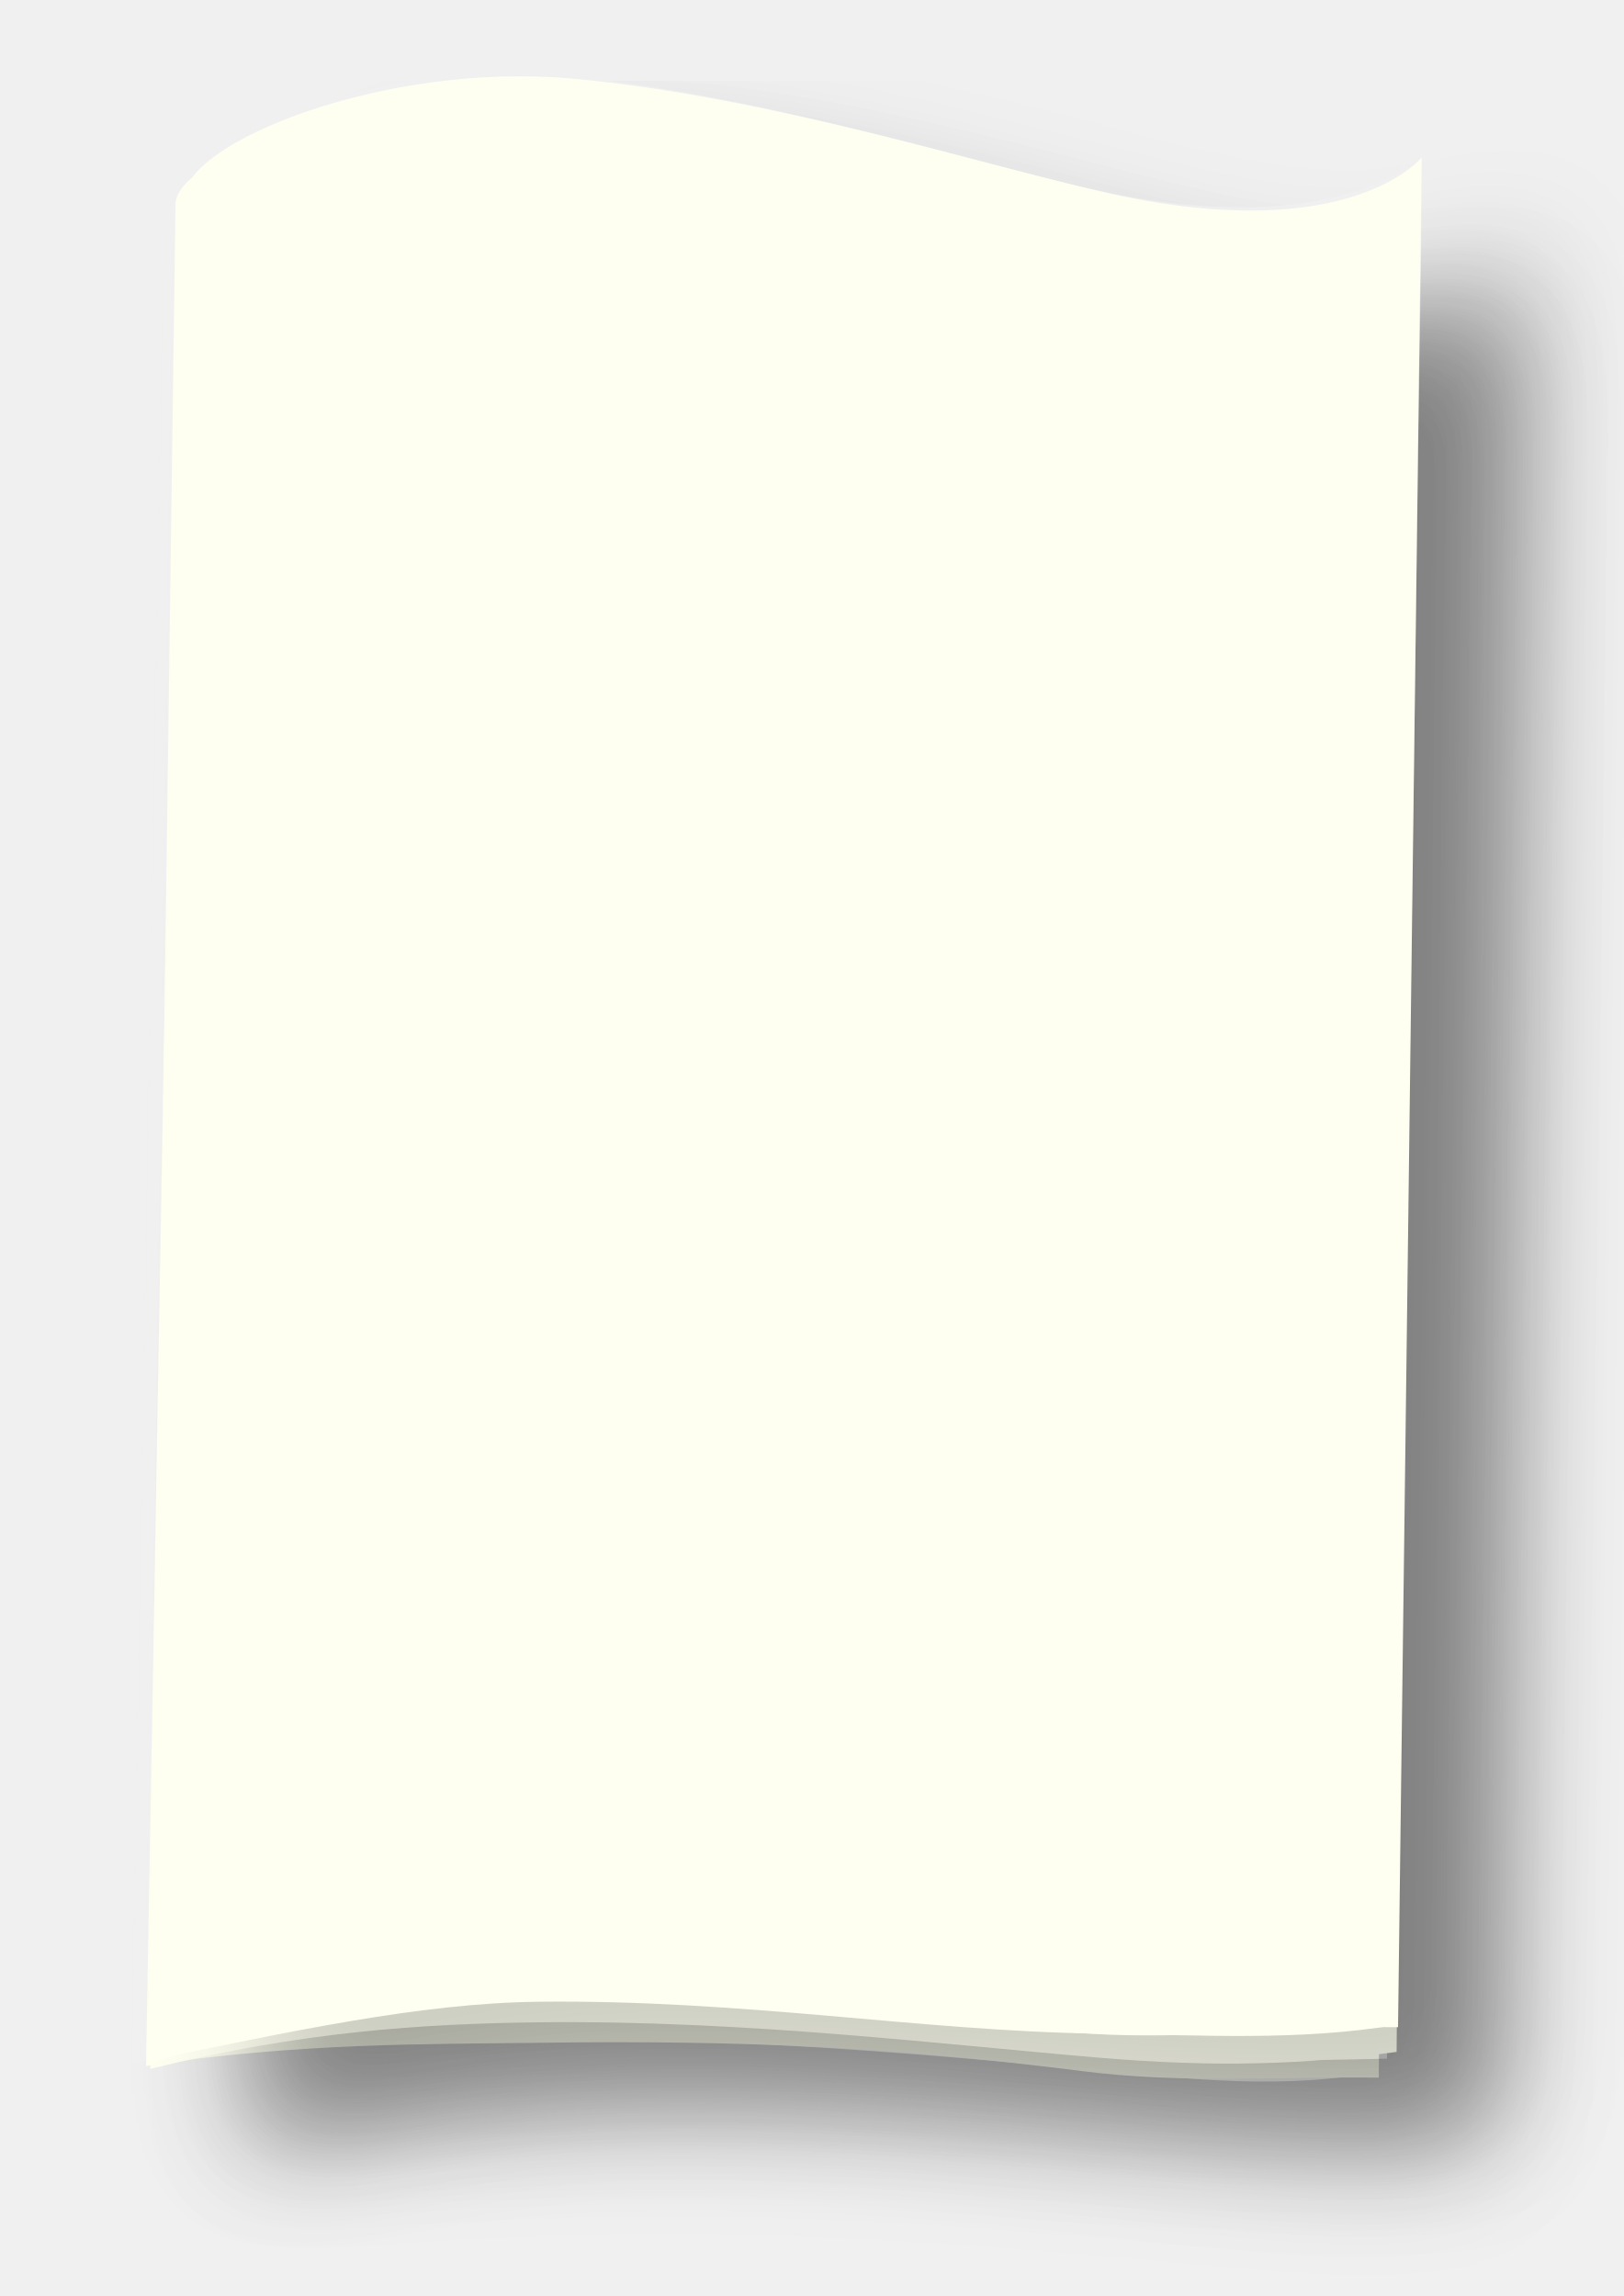
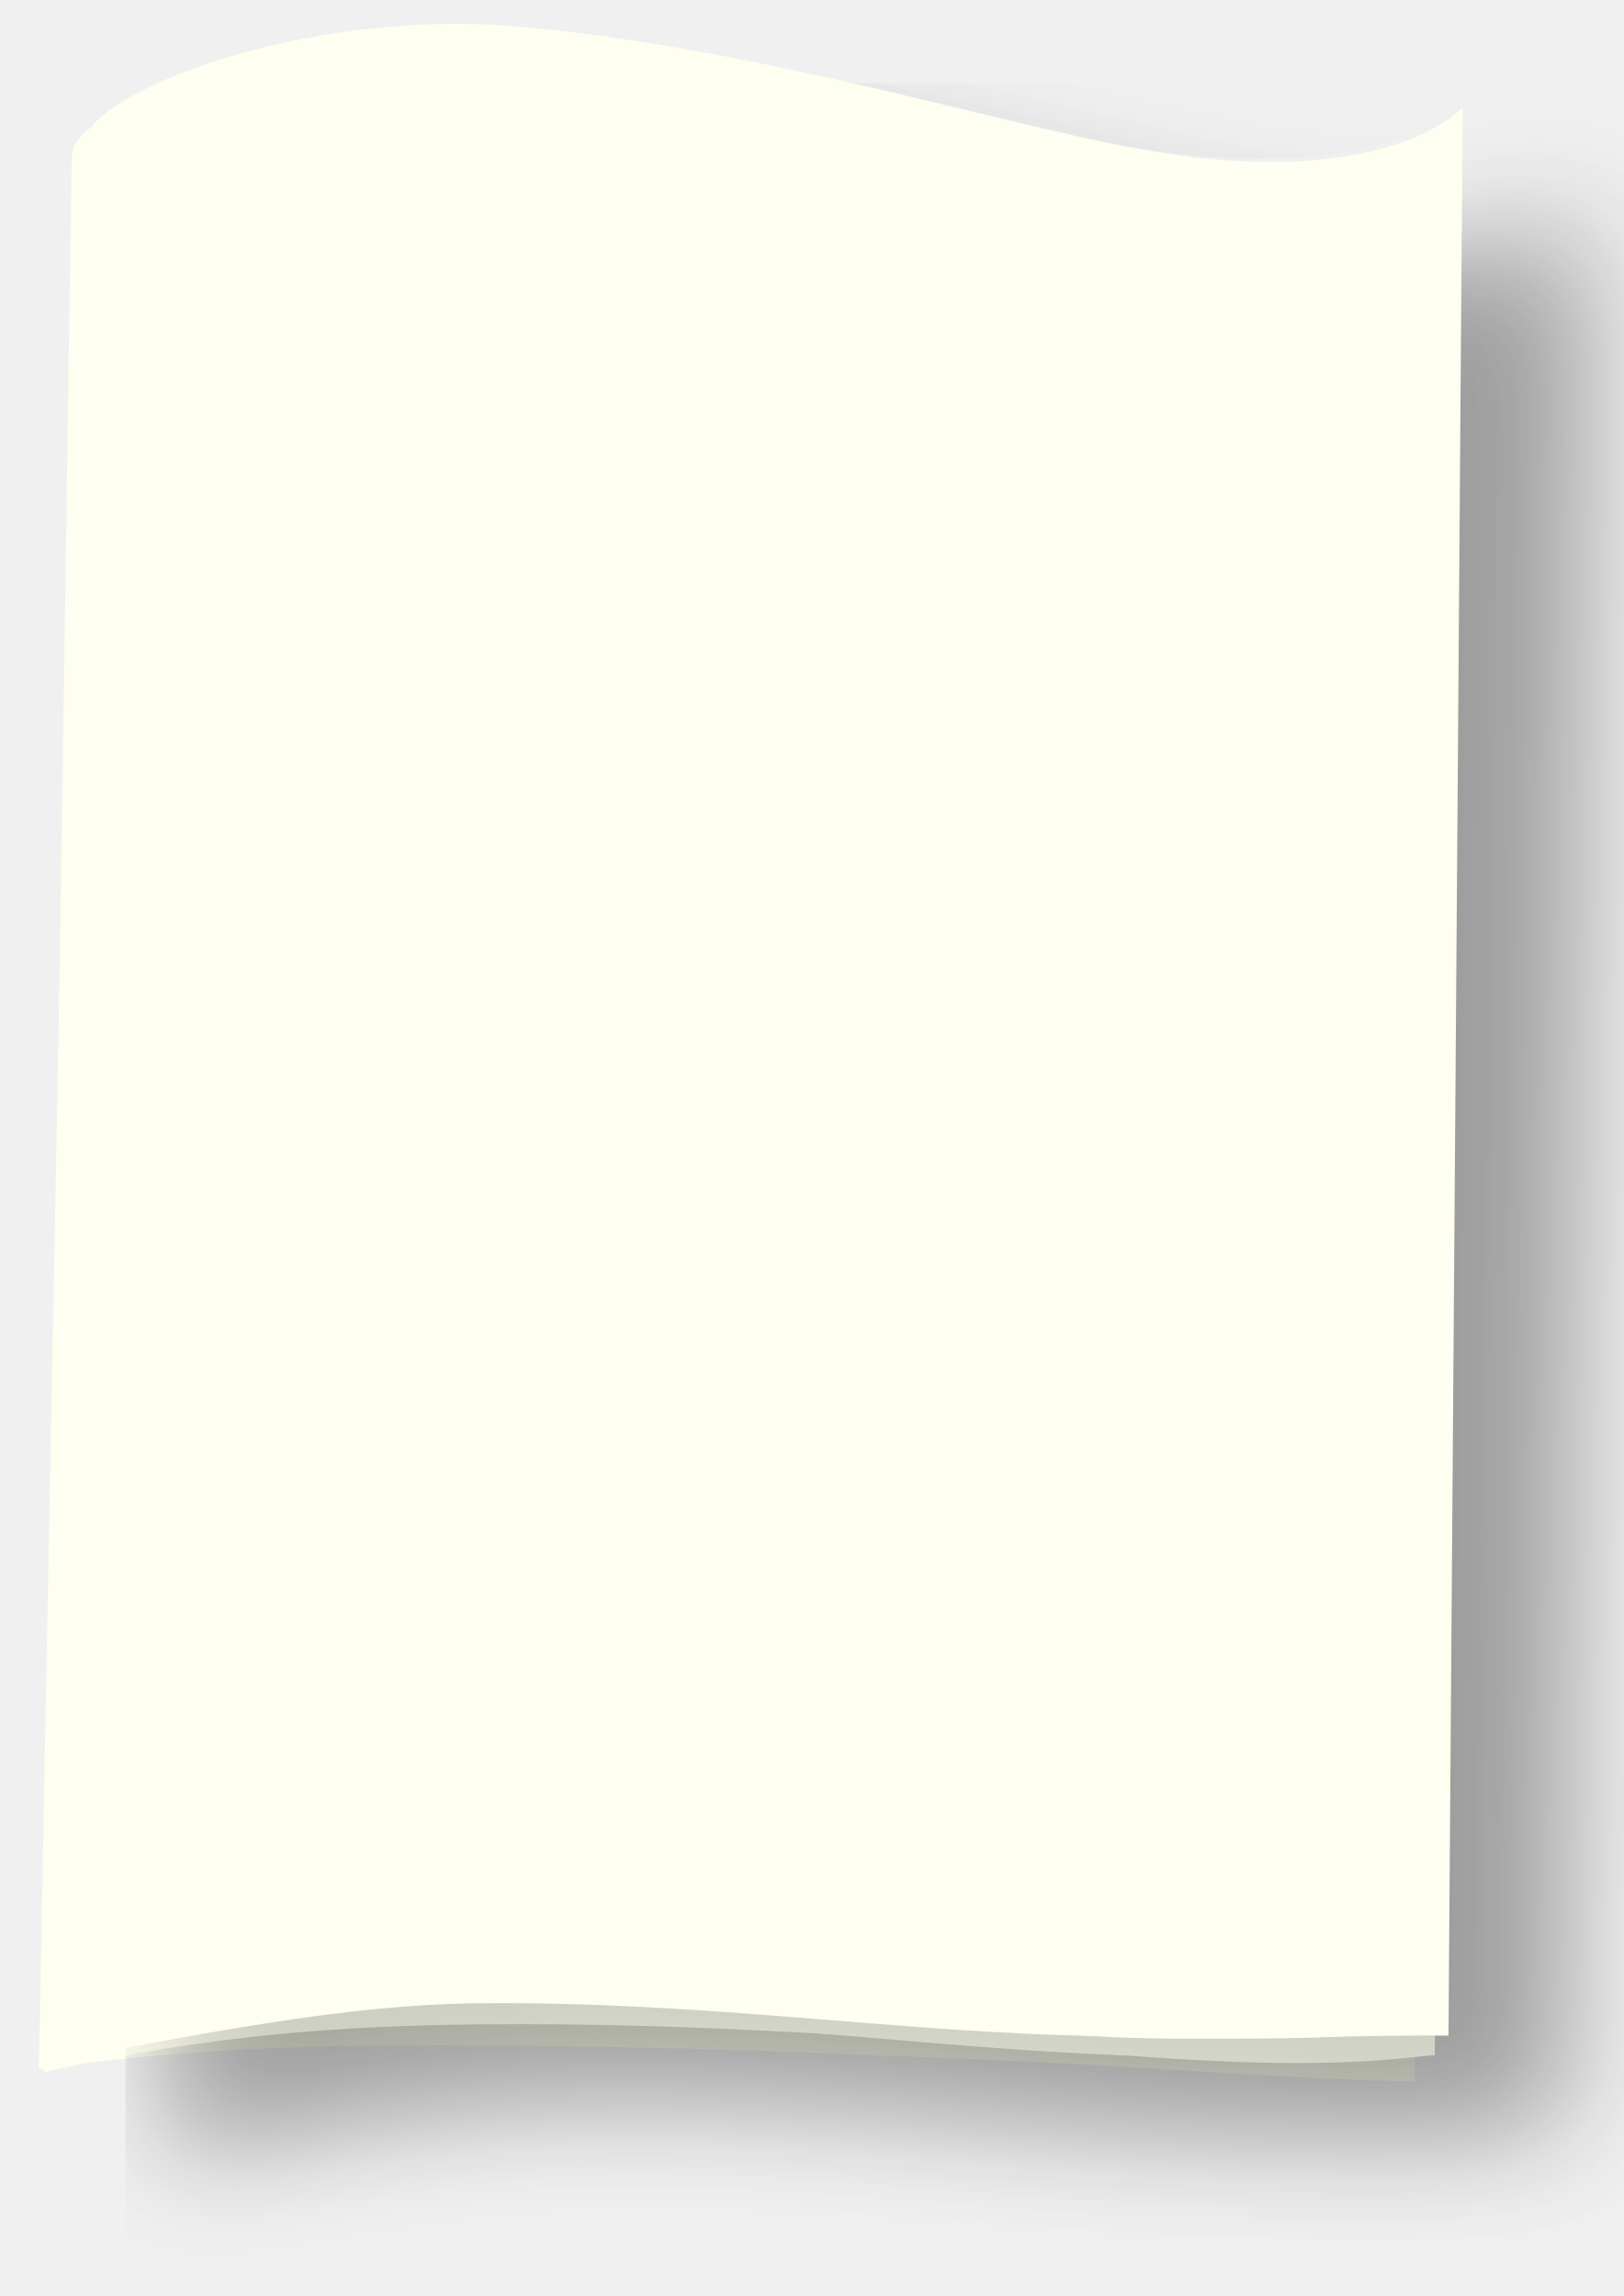
<svg xmlns="http://www.w3.org/2000/svg" width="126.857mm" height="179.382mm" viewBox="0 0 126.857 179.382" version="1.1" id="svg1">
  <defs id="defs1">
-     <filter style="color-interpolation-filters:sRGB" id="filter844" x="-0.106" y="-0.068" width="1.302" height="1.177">
-       <feFlood result="flood" in="SourceGraphic" flood-opacity="0.192" flood-color="rgb(0,0,0)" id="feFlood843" />
-       <feGaussianBlur result="blur" in="SourceGraphic" stdDeviation="4.3" id="feGaussianBlur843" />
-       <feOffset result="offset" in="blur" dx="8.769" dy="6.308" id="feOffset843" />
+     <filter style="color-interpolation-filters:sRGB" id="filter844" x="-1.557" y="-1" width="4.205" height="3.042">
+       <feFlood result="flood" in="SourceGraphic" flood-opacity="0.18" flood-color="rgb(0,0,0)" id="feFlood843" />
+       <feGaussianBlur result="blur" in="SourceGraphic" stdDeviation="63.235" id="feGaussianBlur843" />
+       <feOffset result="offset" in="blur" dx="8.769" dy="6.308" id="feOffset843" preserveAlpha="false" />
      <feComposite result="comp1" operator="in" in="flood" in2="offset" id="feComposite843" />
      <feComposite result="comp2" operator="out" in="comp1" in2="SourceGraphic" id="feComposite844" />
    </filter>
    <filter style="color-interpolation-filters:sRGB" id="filter857" x="-0.192" y="-0.123" width="1.564" height="1.328">
      <feFlood result="flood" in="SourceGraphic" flood-opacity="0.082" flood-color="rgb(0,0,0)" id="feFlood856" />
      <feGaussianBlur result="blur" in="SourceGraphic" stdDeviation="3.9" id="feGaussianBlur856" />
      <feOffset result="offset" in="blur" dx="8.769" dy="6.308" id="feOffset856" />
      <feComposite result="comp1" operator="out" in="flood" in2="offset" id="feComposite856" />
      <feComposite result="fbSourceGraphic" operator="in" in="comp1" in2="SourceGraphic" id="feComposite857" />
      <feColorMatrix result="fbSourceGraphicAlpha" in="fbSourceGraphic" values="0 0 0 -1 0 0 0 0 -1 0 0 0 0 -1 0 0 0 0 1 0" id="feColorMatrix857" />
      <feFlood id="feFlood857" result="flood" in="fbSourceGraphic" flood-opacity="0.082" flood-color="rgb(0,0,0)" />
      <feGaussianBlur id="feGaussianBlur857" result="blur" in="fbSourceGraphic" stdDeviation="3.9" />
      <feOffset id="feOffset857" result="offset" in="blur" dx="8.769" dy="6.308" />
      <feComposite id="feComposite858" result="comp1" operator="out" in="flood" in2="offset" />
      <feComposite id="feComposite859" result="comp2" operator="in" in="comp1" in2="fbSourceGraphic" />
    </filter>
    <filter style="color-interpolation-filters:sRGB" id="filter844-8" x="-0.106" y="-0.068" width="1.302" height="1.177">
      <feFlood result="flood" in="SourceGraphic" flood-opacity="0.192" flood-color="rgb(0,0,0)" id="feFlood843-5" />
      <feGaussianBlur result="blur" in="SourceGraphic" stdDeviation="4.3" id="feGaussianBlur843-7" />
      <feOffset result="offset" in="blur" dx="8.769" dy="6.308" id="feOffset843-6" />
      <feComposite result="comp1" operator="in" in="flood" in2="offset" id="feComposite843-1" />
      <feComposite result="comp2" operator="out" in="comp1" in2="SourceGraphic" id="feComposite844-8" />
    </filter>
    <filter style="color-interpolation-filters:sRGB" id="filter844-7" x="-0.104" y="-0.067" width="1.298" height="1.176">
-       <feFlood result="flood" in="SourceGraphic" flood-opacity="0.192" flood-color="rgb(0,0,0)" id="feFlood843-9" />
-       <feGaussianBlur result="blur" in="SourceGraphic" stdDeviation="4.3" id="feGaussianBlur843-3" />
-       <feOffset result="offset" in="blur" dx="8.769" dy="6.308" id="feOffset843-1" />
+       <feFlood result="flood" flood-opacity="0.192" flood-color="rgb(0,0,0)" id="feFlood843-9" in="SourceGraphic" />
+       <feGaussianBlur result="blur" stdDeviation="4.3" id="feGaussianBlur843-3" in="SourceGraphic" />
+       <feOffset result="offset" dx="8.769" dy="6.308" id="feOffset843-1" in="blur" />
      <feComposite result="comp1" operator="in" in="flood" in2="offset" id="feComposite843-9" />
      <feComposite result="comp2" operator="out" in="comp1" in2="SourceGraphic" id="feComposite844-86" />
    </filter>
    <filter style="color-interpolation-filters:sRGB" id="filter844-7-6" x="-0.103" y="-0.066" width="1.294" height="1.173">
      <feFlood result="flood" in="SourceGraphic" flood-opacity="0.192" flood-color="rgb(0,0,0)" id="feFlood843-9-0" />
      <feGaussianBlur result="blur" in="SourceGraphic" stdDeviation="4.3" id="feGaussianBlur843-3-1" />
      <feOffset result="offset" in="blur" dx="8.769" dy="6.308" id="feOffset843-1-6" />
      <feComposite result="comp1" operator="in" in="flood" in2="offset" id="feComposite843-9-5" />
      <feComposite result="comp2" operator="out" in="comp1" in2="SourceGraphic" id="feComposite844-86-7" />
    </filter>
  </defs>
-   <g id="g882" transform="translate(-39.81446,-7.046816)">
-     <g id="g883" transform="translate(2.667877,-38.68421)">
-       <path id="path881" style="display:inline;fill:#d2d200;fill-opacity:1;stroke-width:0.265;filter:url(#filter844)" d="m 47.467,206.863 c 10.641,-1.296 20.365,-1.701 29.451,-1.812 16.042,-0.196 29.556,0.92 43.691,2.217 7.831,0.719 15.393,1.762 23.153,0.508 l 1.153,-143.312 c 0,0 -5.464,5.06 -24.183,0.961 C 111.078,63.311 94.153,57.82 78.513,56.405 63.823,55.077 50.085,57.618 50.012,61.774 Z" />
-       <path id="path882" style="display:inline;fill:#fefff0;fill-opacity:1;stroke-width:0.265" d="m 48.555,207.141 c 11.449,-1.835 22.791,-1.701 30.798,-1.812 16.042,-0.223 27.939,0.381 42.344,2.217 7.801,0.994 15.393,0.414 23.153,0.508 l 1.153,-143.312 c 0,0 -5.464,5.06 -24.183,0.961 -9.653,-2.113 -26.578,-7.605 -42.218,-9.019 -14.69,-1.328 -28.428,1.212 -28.501,5.368 z" />
-     </g>
-     <g id="g883-2" transform="translate(4.138835,-40.55208)">
-       <path id="path881-8" style="display:inline;fill:#d2d200;fill-opacity:1;stroke-width:0.265;filter:url(#filter844-7)" d="m 47.276,209.15 c 12.797,-3.182 20.556,-3.988 29.642,-4.099 16.042,-0.196 29.499,1.056 43.152,2.756 7.502,0.934 16.458,0.809 23.948,0.633 l 2.04,-143.786 c 0,0 -6.608,4.869 -25.327,0.771 C 111.078,63.311 94.153,57.82 78.513,56.405 63.823,55.077 49.307,59.523 49.25,63.679 Z" />
-       <path id="path882-6" style="display:inline;fill:#fefff0;fill-opacity:1;stroke-width:0.265" d="m 47.412,209.238 c 11.719,-2.913 21.239,-3.528 30.325,-3.639 16.042,-0.196 31.946,1.77 43.691,2.756 9.438,0.792 16.123,0.54 23.343,-0.445 l 1.232,-143.168 c 0,0 -5.464,5.06 -24.183,0.961 -9.653,-2.113 -26.578,-7.605 -42.218,-9.019 -14.69,-1.328 -30.159,2.736 -30.216,6.893 z" />
-     </g>
-     <g id="g883-2-1" transform="translate(4.869587,-43.49699)">
-       <path id="path881-8-2" style="display:inline;fill:#d2d200;fill-opacity:1;stroke-width:0.265;filter:url(#filter844-7-6)" d="m 46.133,211.628 c 11.449,-2.374 21.699,-4.579 30.785,-4.69 16.042,-0.196 29.934,2.285 43.691,2.486 8.58,0.126 15.649,0.586 23.409,-0.668 l 2.04,-146.007 c 0,0 -6.608,6.775 -25.327,2.676 C 111.078,63.311 94.153,57.82 78.513,56.405 63.823,55.077 49.339,62.001 49.25,66.157 Z" />
-       <path id="path882-6-0" style="display:inline;fill:#fefff0;fill-opacity:1;stroke-width:0.265" d="m 46.459,211.905 c 10.641,-3.991 21.922,-5.118 31.008,-5.229 16.042,-0.196 30.903,1.998 42.613,2.756 7.847,0.508 16.852,-0.604 24.073,-0.51 l 1.85,-146.086 c 0,0 -5.464,6.965 -24.183,2.867 -9.653,-2.113 -26.578,-7.605 -42.218,-9.019 -14.69,-1.328 -30.132,5.024 -30.216,9.18 z" />
+   <g id="g1">
+     <g id="g882" transform="matrix(0.9705236,0,0,0.9962261,-49.99755,-19.32435)" style="display:inline">
+       <g id="g883" transform="matrix(1.150054,0,0,1.03189,-1.199544,-32.06743)">
+         <path id="path882" style="display:inline;fill:#fefff0;fill-opacity:1;stroke-width:0.265" d="m 48.555,207.141 c 11.449,-1.835 22.407,-1.859 30.798,-1.812 14.609,0.082 24.014,0.579 37.198,1.169 8.872,0.397 20.539,1.462 28.298,1.556 l 1.153,-143.312 c 0,0 -5.464,5.06 -24.183,0.961 -9.653,-2.113 -26.578,-7.605 -42.218,-9.019 -14.69,-1.328 -28.428,1.212 -28.501,5.368 z" />
+       </g>
+       <g id="g883-2" transform="matrix(1.150054,0,0,1.03189,0.4921372,-33.99486)">
+         <path id="path881-8" style="display:inline;fill:#d2d200;fill-opacity:1;stroke-width:0.265;filter:url(#filter844-7)" d="m 47.276,209.15 c 12.797,-3.182 20.556,-3.988 29.642,-4.099 16.042,-0.196 29.415,1.995 43.152,2.756 8.264,0.458 17.22,0.333 24.71,0.157 l 1.278,-143.309 c 0,0 -6.608,4.869 -25.327,0.771 C 111.078,63.311 94.153,57.82 78.513,56.405 63.823,55.077 49.307,59.523 49.25,63.679 Z" />
+         <path id="path882-6" style="display:inline;fill:#fefff0;fill-opacity:1;stroke-width:0.265" d="m 47.412,209.238 c 11.719,-2.913 21.239,-3.528 30.325,-3.639 16.042,-0.196 31.946,1.231 43.691,2.217 9.438,0.792 16.123,1.079 23.343,0.094 l 1.232,-143.168 c 0,0 -5.464,5.06 -24.183,0.961 -9.653,-2.113 -26.578,-7.605 -42.218,-9.019 -14.69,-1.328 -30.159,2.736 -30.216,6.893 z" />
+       </g>
+       <g id="g883-2-1" transform="matrix(1.150054,0,0,1.03189,1.332541,-37.03368)">
+         <path id="path881-8-2" style="display:inline;fill:#d2d200;fill-opacity:1;stroke-width:0.265;filter:url(#filter844-7-6)" d="m 46.133,211.628 c 11.449,-2.374 21.699,-4.579 30.785,-4.69 16.042,-0.196 29.934,2.285 43.691,2.486 8.58,0.126 15.649,0.586 23.409,-0.668 l 2.04,-146.007 c 0,0 -6.608,6.775 -25.327,2.676 C 111.078,63.311 94.153,57.82 78.513,56.405 63.823,55.077 49.339,62.001 49.25,66.157 Z" />
+         <path id="path882-6-0" style="display:inline;fill:#fefff0;fill-opacity:1;stroke-width:0.265" d="m 46.459,211.905 c 10.641,-3.991 21.922,-5.118 31.008,-5.229 16.042,-0.196 30.903,1.998 42.613,2.756 7.847,0.508 17.71,-0.127 24.93,-0.034 l 0.992,-146.563 c 0,0 -5.464,6.965 -24.183,2.867 -9.653,-2.113 -26.578,-7.605 -42.218,-9.019 -14.69,-1.328 -30.132,5.024 -30.216,9.18 z" />
+       </g>
    </g>
  </g>
+   <rect style="display:inline;fill:#ffffff;fill-opacity:0;stroke-width:0.265;stroke-dasharray:none" id="rect1" width="109.769" height="165.966" x="50.748" y="12.513" transform="translate(-39.81446,-7.046816)" />
</svg>
